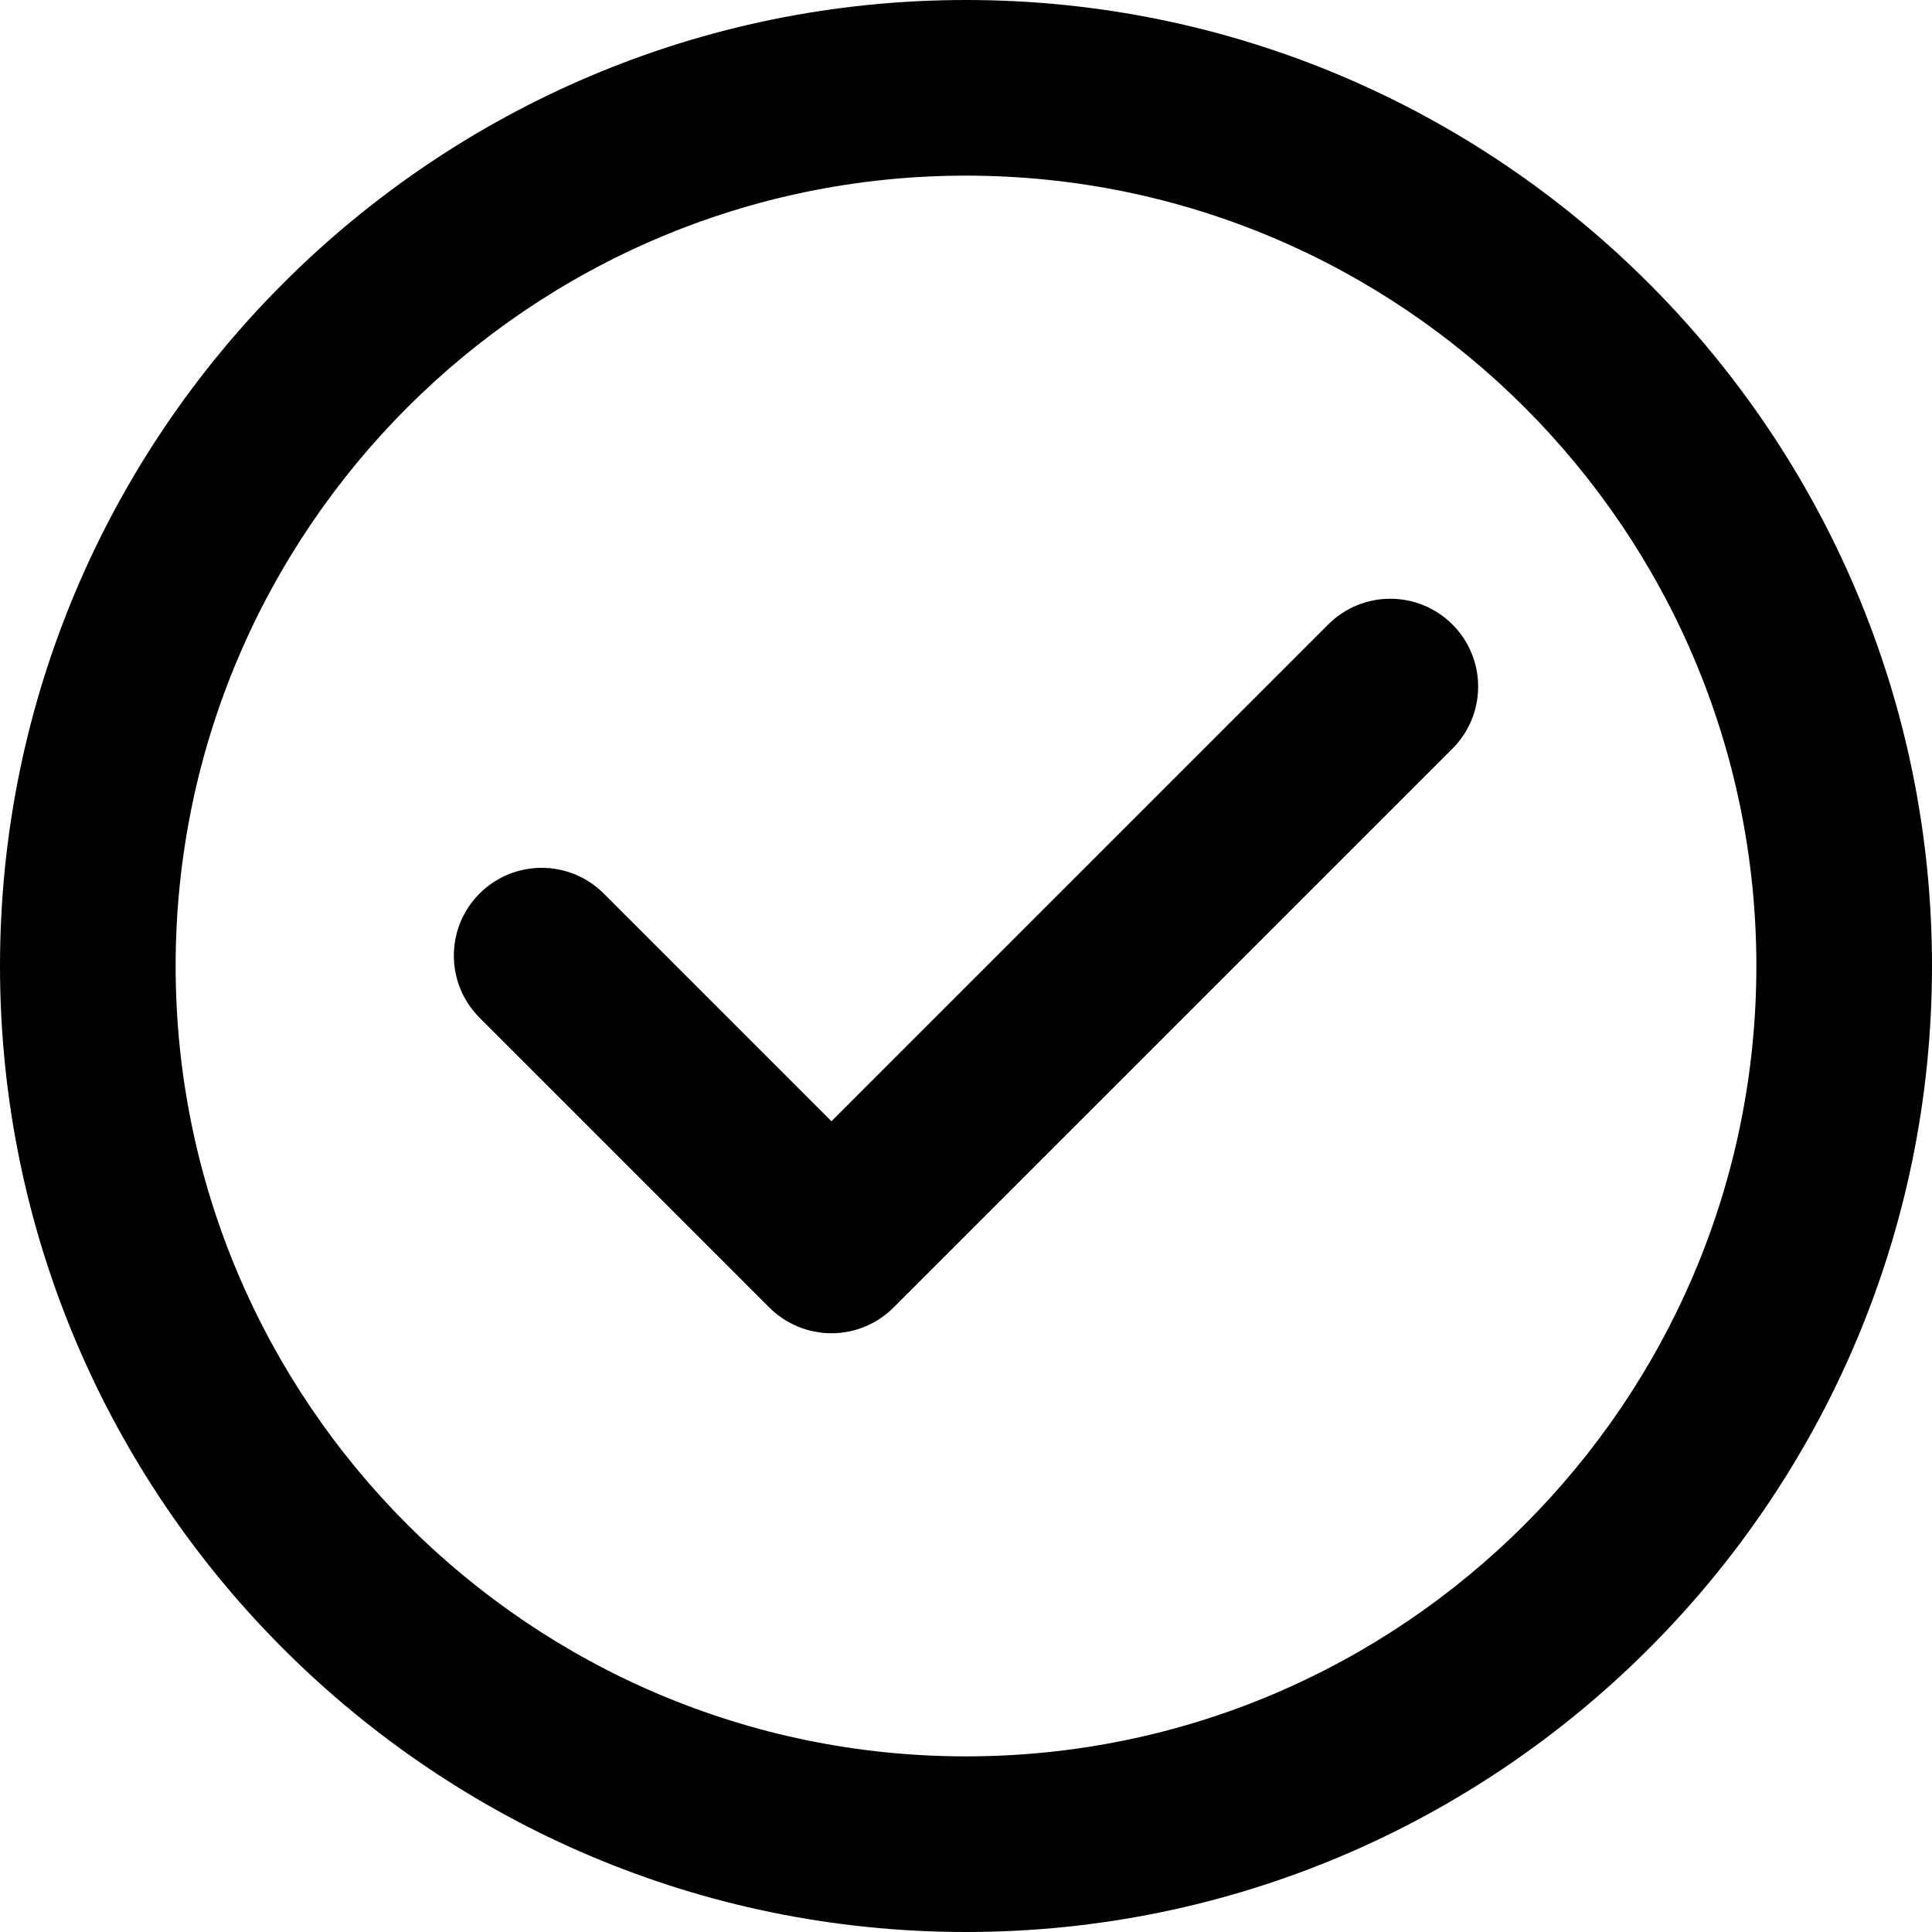
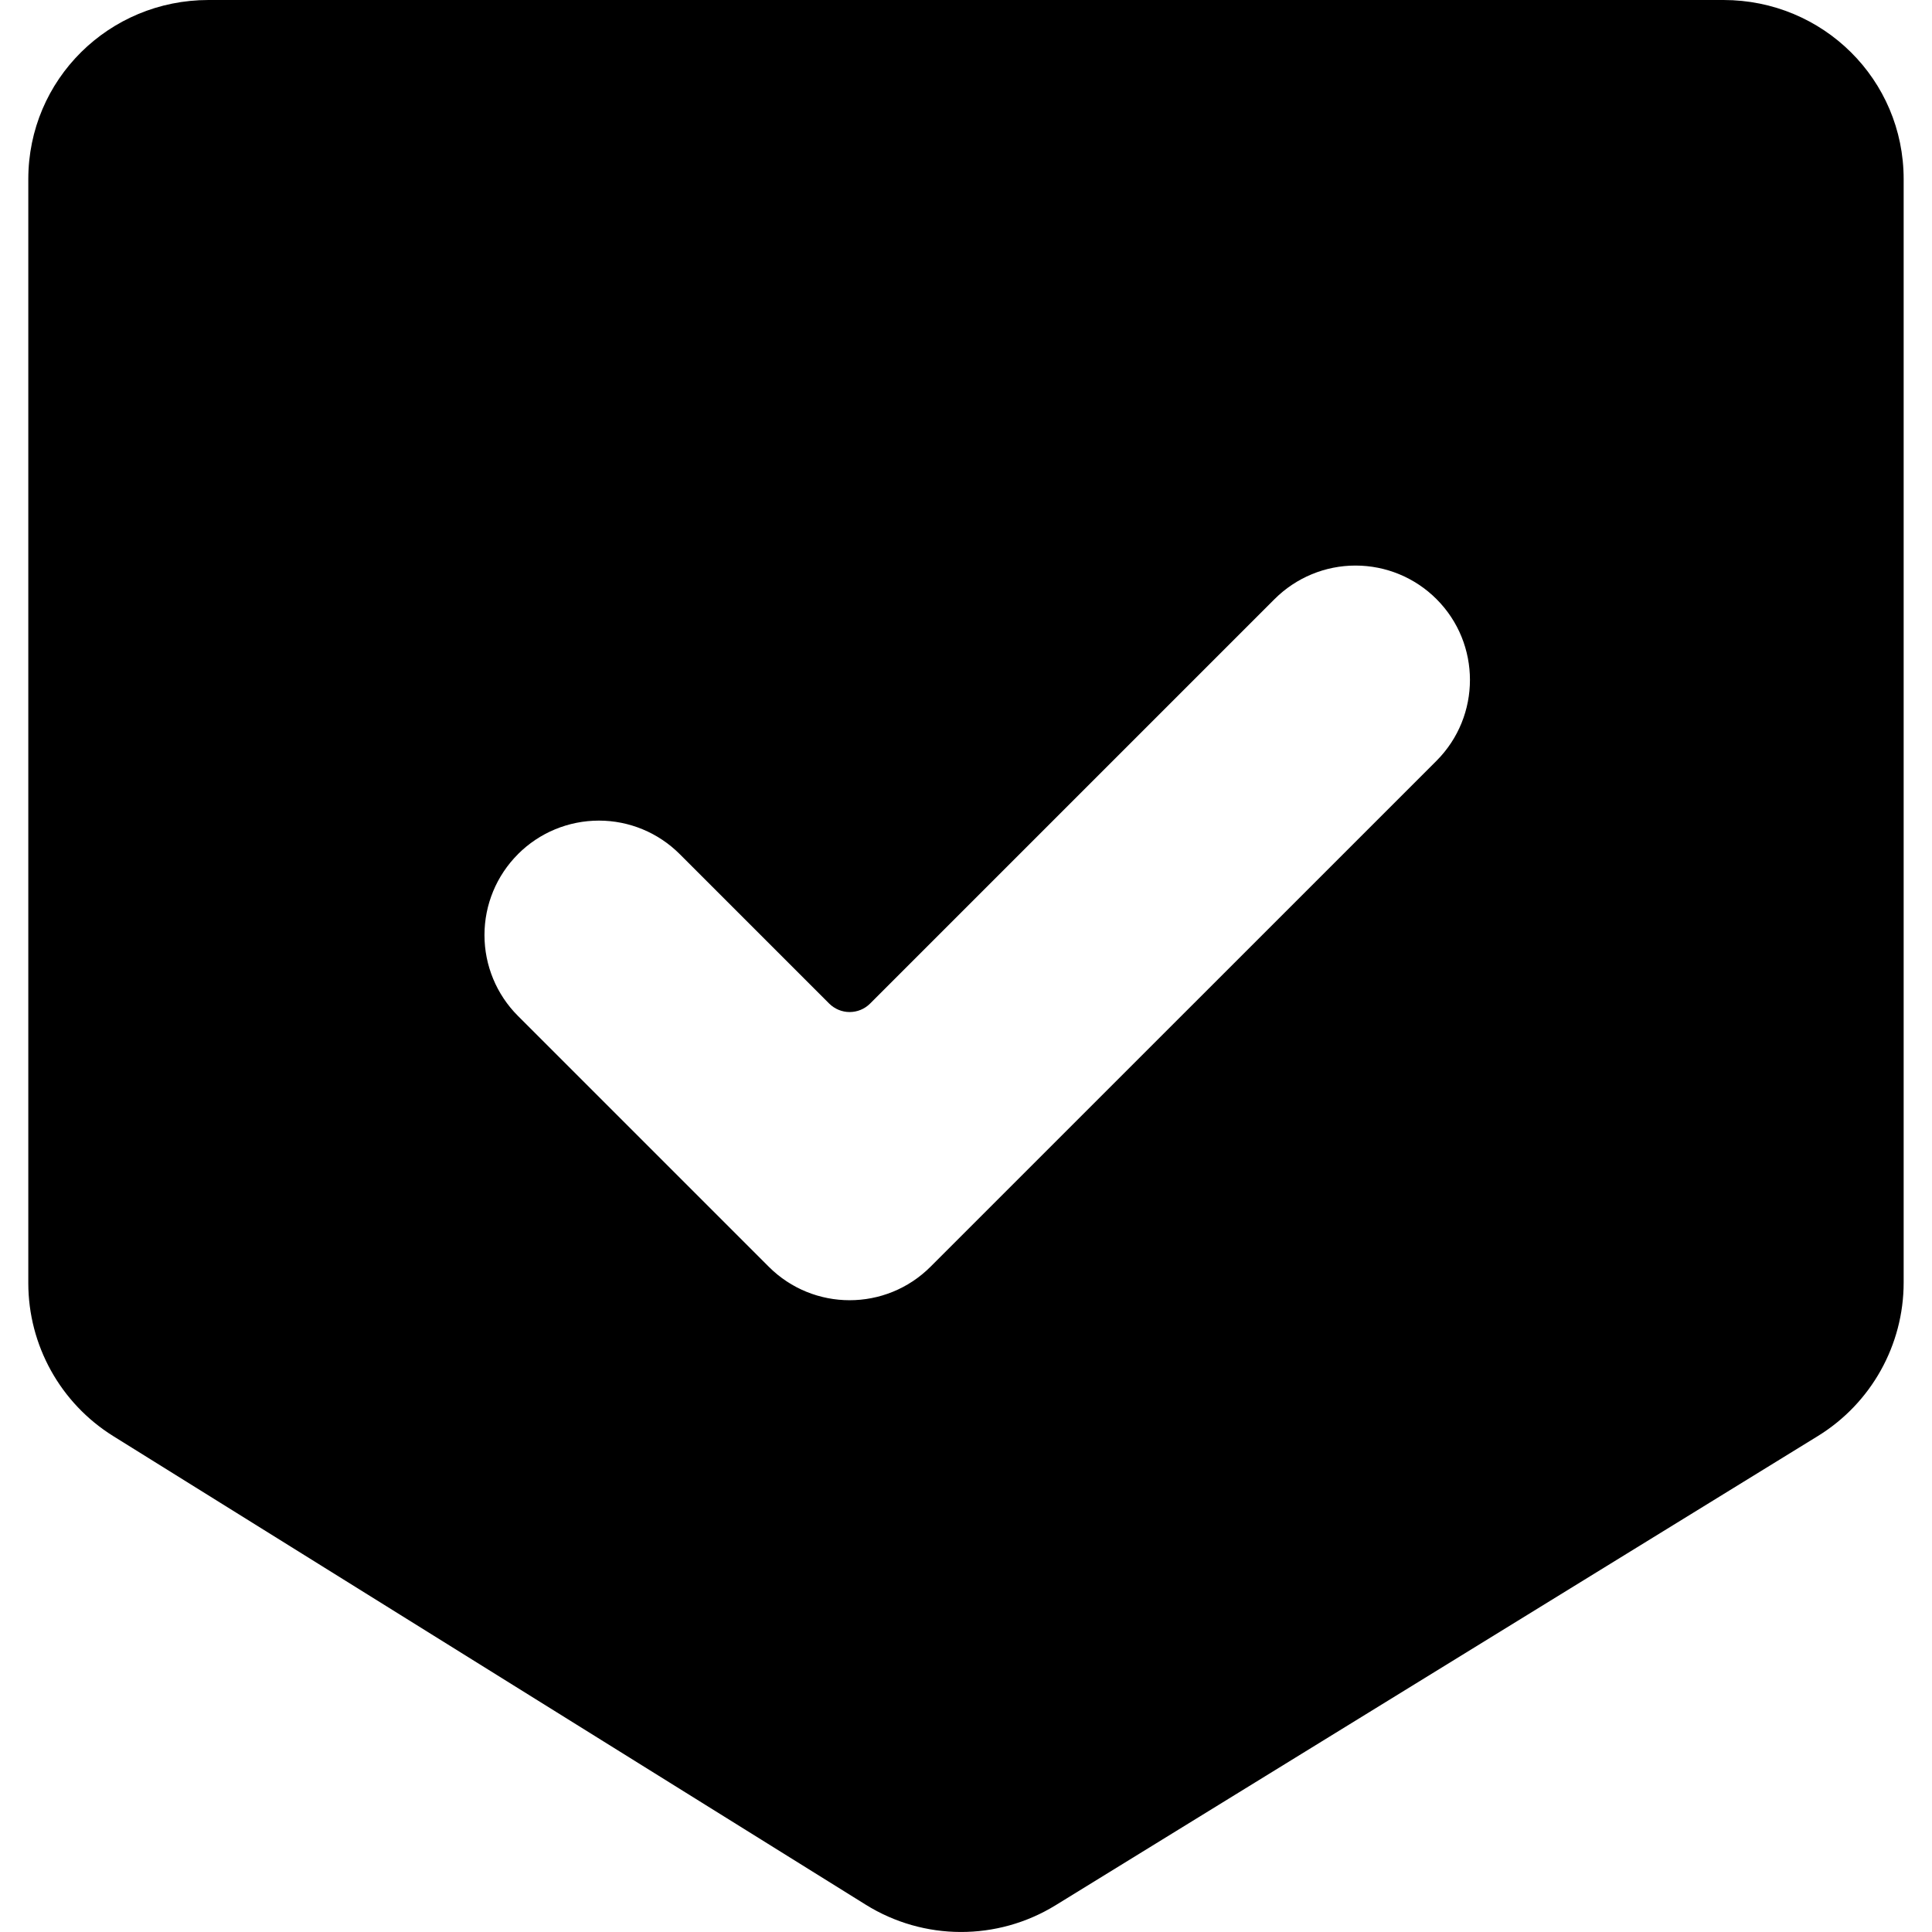
- <svg xmlns="http://www.w3.org/2000/svg" version="1.1" id="Capa_1" x="0px" y="0px" viewBox="0 0 330 330" style="enable-background:new 0 0 330 330;" xml:space="preserve">
+ <svg xmlns="http://www.w3.org/2000/svg" version="1.1" id="Capa_1" x="0px" y="0px" width="44.648px" height="44.647px" viewBox="0 0 44.648 44.647" style="enable-background:new 0 0 44.648 44.647;" xml:space="preserve">
  <g>
-     <path d="M165,0C74.019,0,0,74.019,0,165s74.019,165,165,165s165-74.019,165-165S255.981,0,165,0z M165,300   c-74.44,0-135-60.561-135-135S90.56,30,165,30s135,60.561,135,135S239.439,300,165,300z" />
-     <path d="M226.872,106.664l-84.854,84.853l-38.89-38.891c-5.857-5.857-15.355-5.858-21.213-0.001   c-5.858,5.858-5.858,15.355,0,21.213l49.496,49.498c2.813,2.813,6.628,4.394,10.606,4.394c0.001,0,0,0,0.001,0   c3.978,0,7.793-1.581,10.606-4.393l95.461-95.459c5.858-5.858,5.858-15.355,0-21.213   C242.227,100.807,232.73,100.806,226.872,106.664z" />
+     <g>
+       <path d="M39.829,0H4.819C2.518,0,0.654,1.838,0.654,4.14v25.511c0,1.438,0.742,2.776,1.963,3.537l17.39,10.829    c1.342,0.836,3.04,0.841,4.387,0.013l17.619-10.845c1.23-0.758,1.98-2.101,1.98-3.547V4.14C43.994,1.839,42.13,0,39.829,0z     M33.196,17.583l-11.691,11.69c-1.033,1.033-2.708,1.033-3.74,0l-5.794-5.794c-0.497-0.496-0.775-1.169-0.775-1.87    c0-0.702,0.278-1.374,0.775-1.87v-0.001c0.496-0.496,1.168-0.774,1.87-0.774c0.701,0,1.373,0.279,1.868,0.775l3.453,3.453    c0.126,0.125,0.296,0.196,0.472,0.196c0.178,0,0.348-0.07,0.474-0.196l9.348-9.348c0.497-0.496,1.17-0.775,1.871-0.774    c0.7,0,1.374,0.278,1.87,0.775l0,0C34.228,14.876,34.228,16.55,33.196,17.583z" />
+     </g>
  </g>
  <g>
</g>
  <g>
</g>
  <g>
</g>
  <g>
</g>
  <g>
</g>
  <g>
</g>
  <g>
</g>
  <g>
</g>
  <g>
</g>
  <g>
</g>
  <g>
</g>
  <g>
</g>
  <g>
</g>
  <g>
</g>
  <g>
</g>
</svg>
